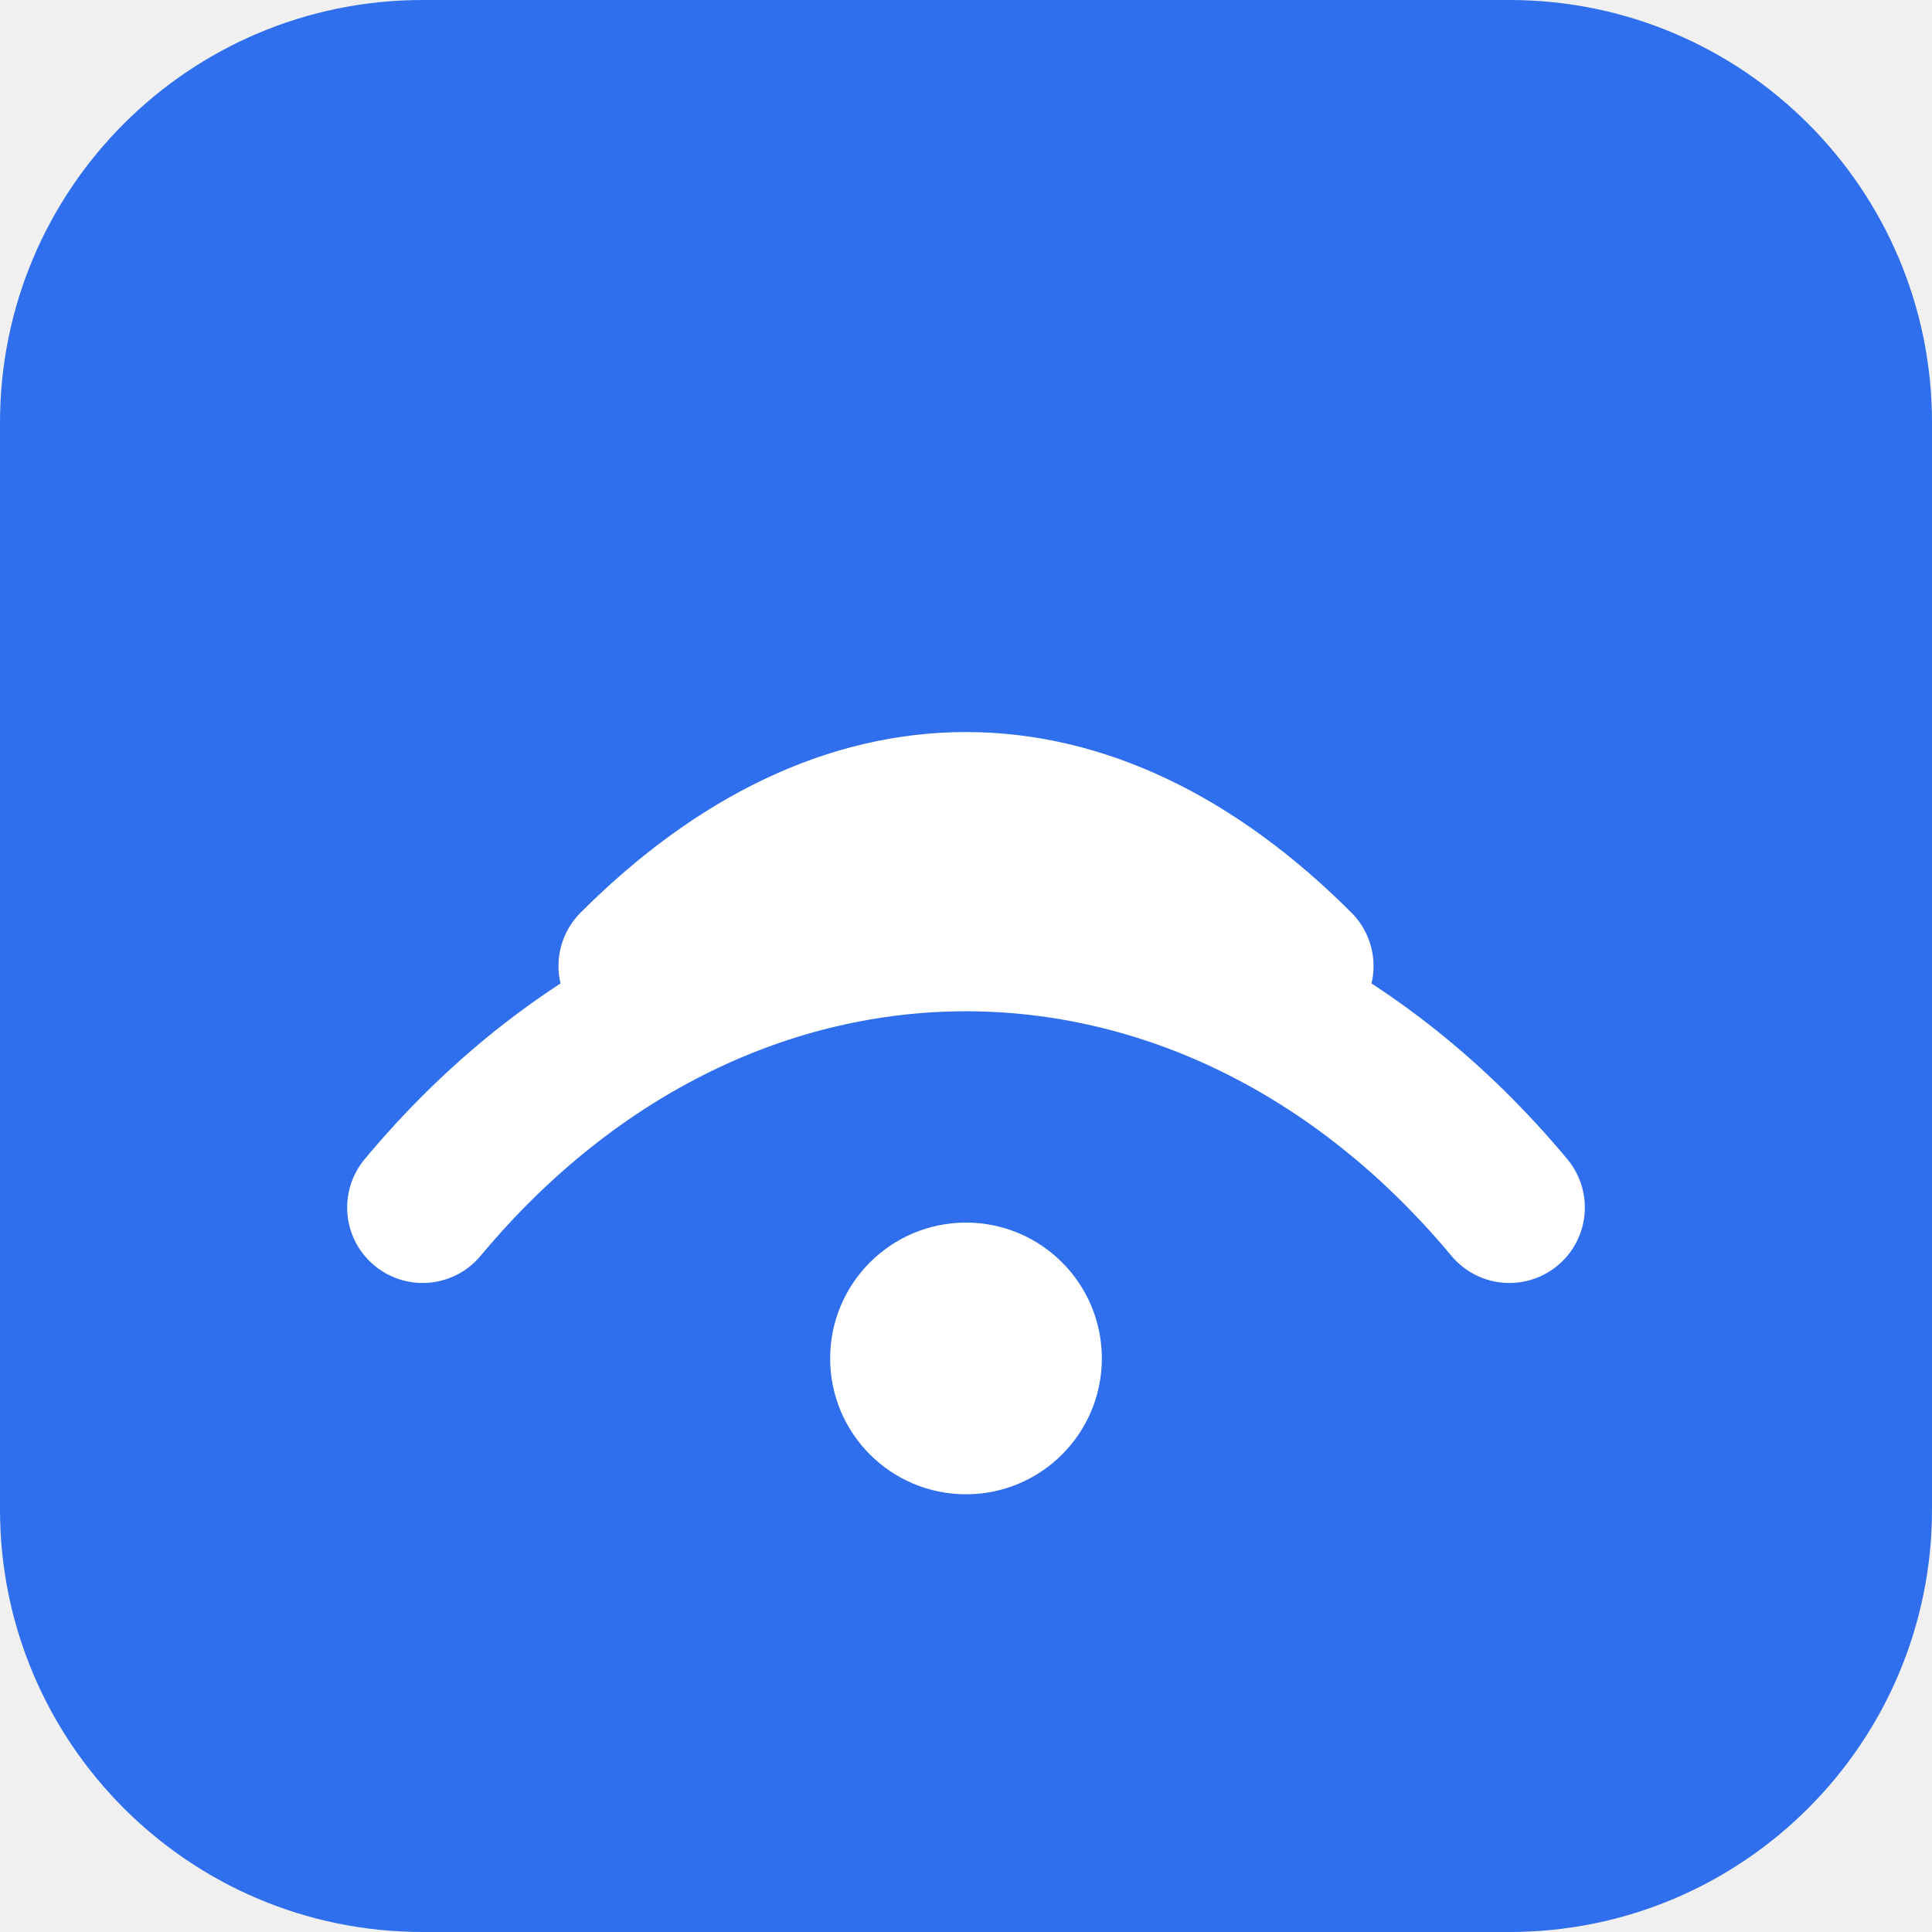
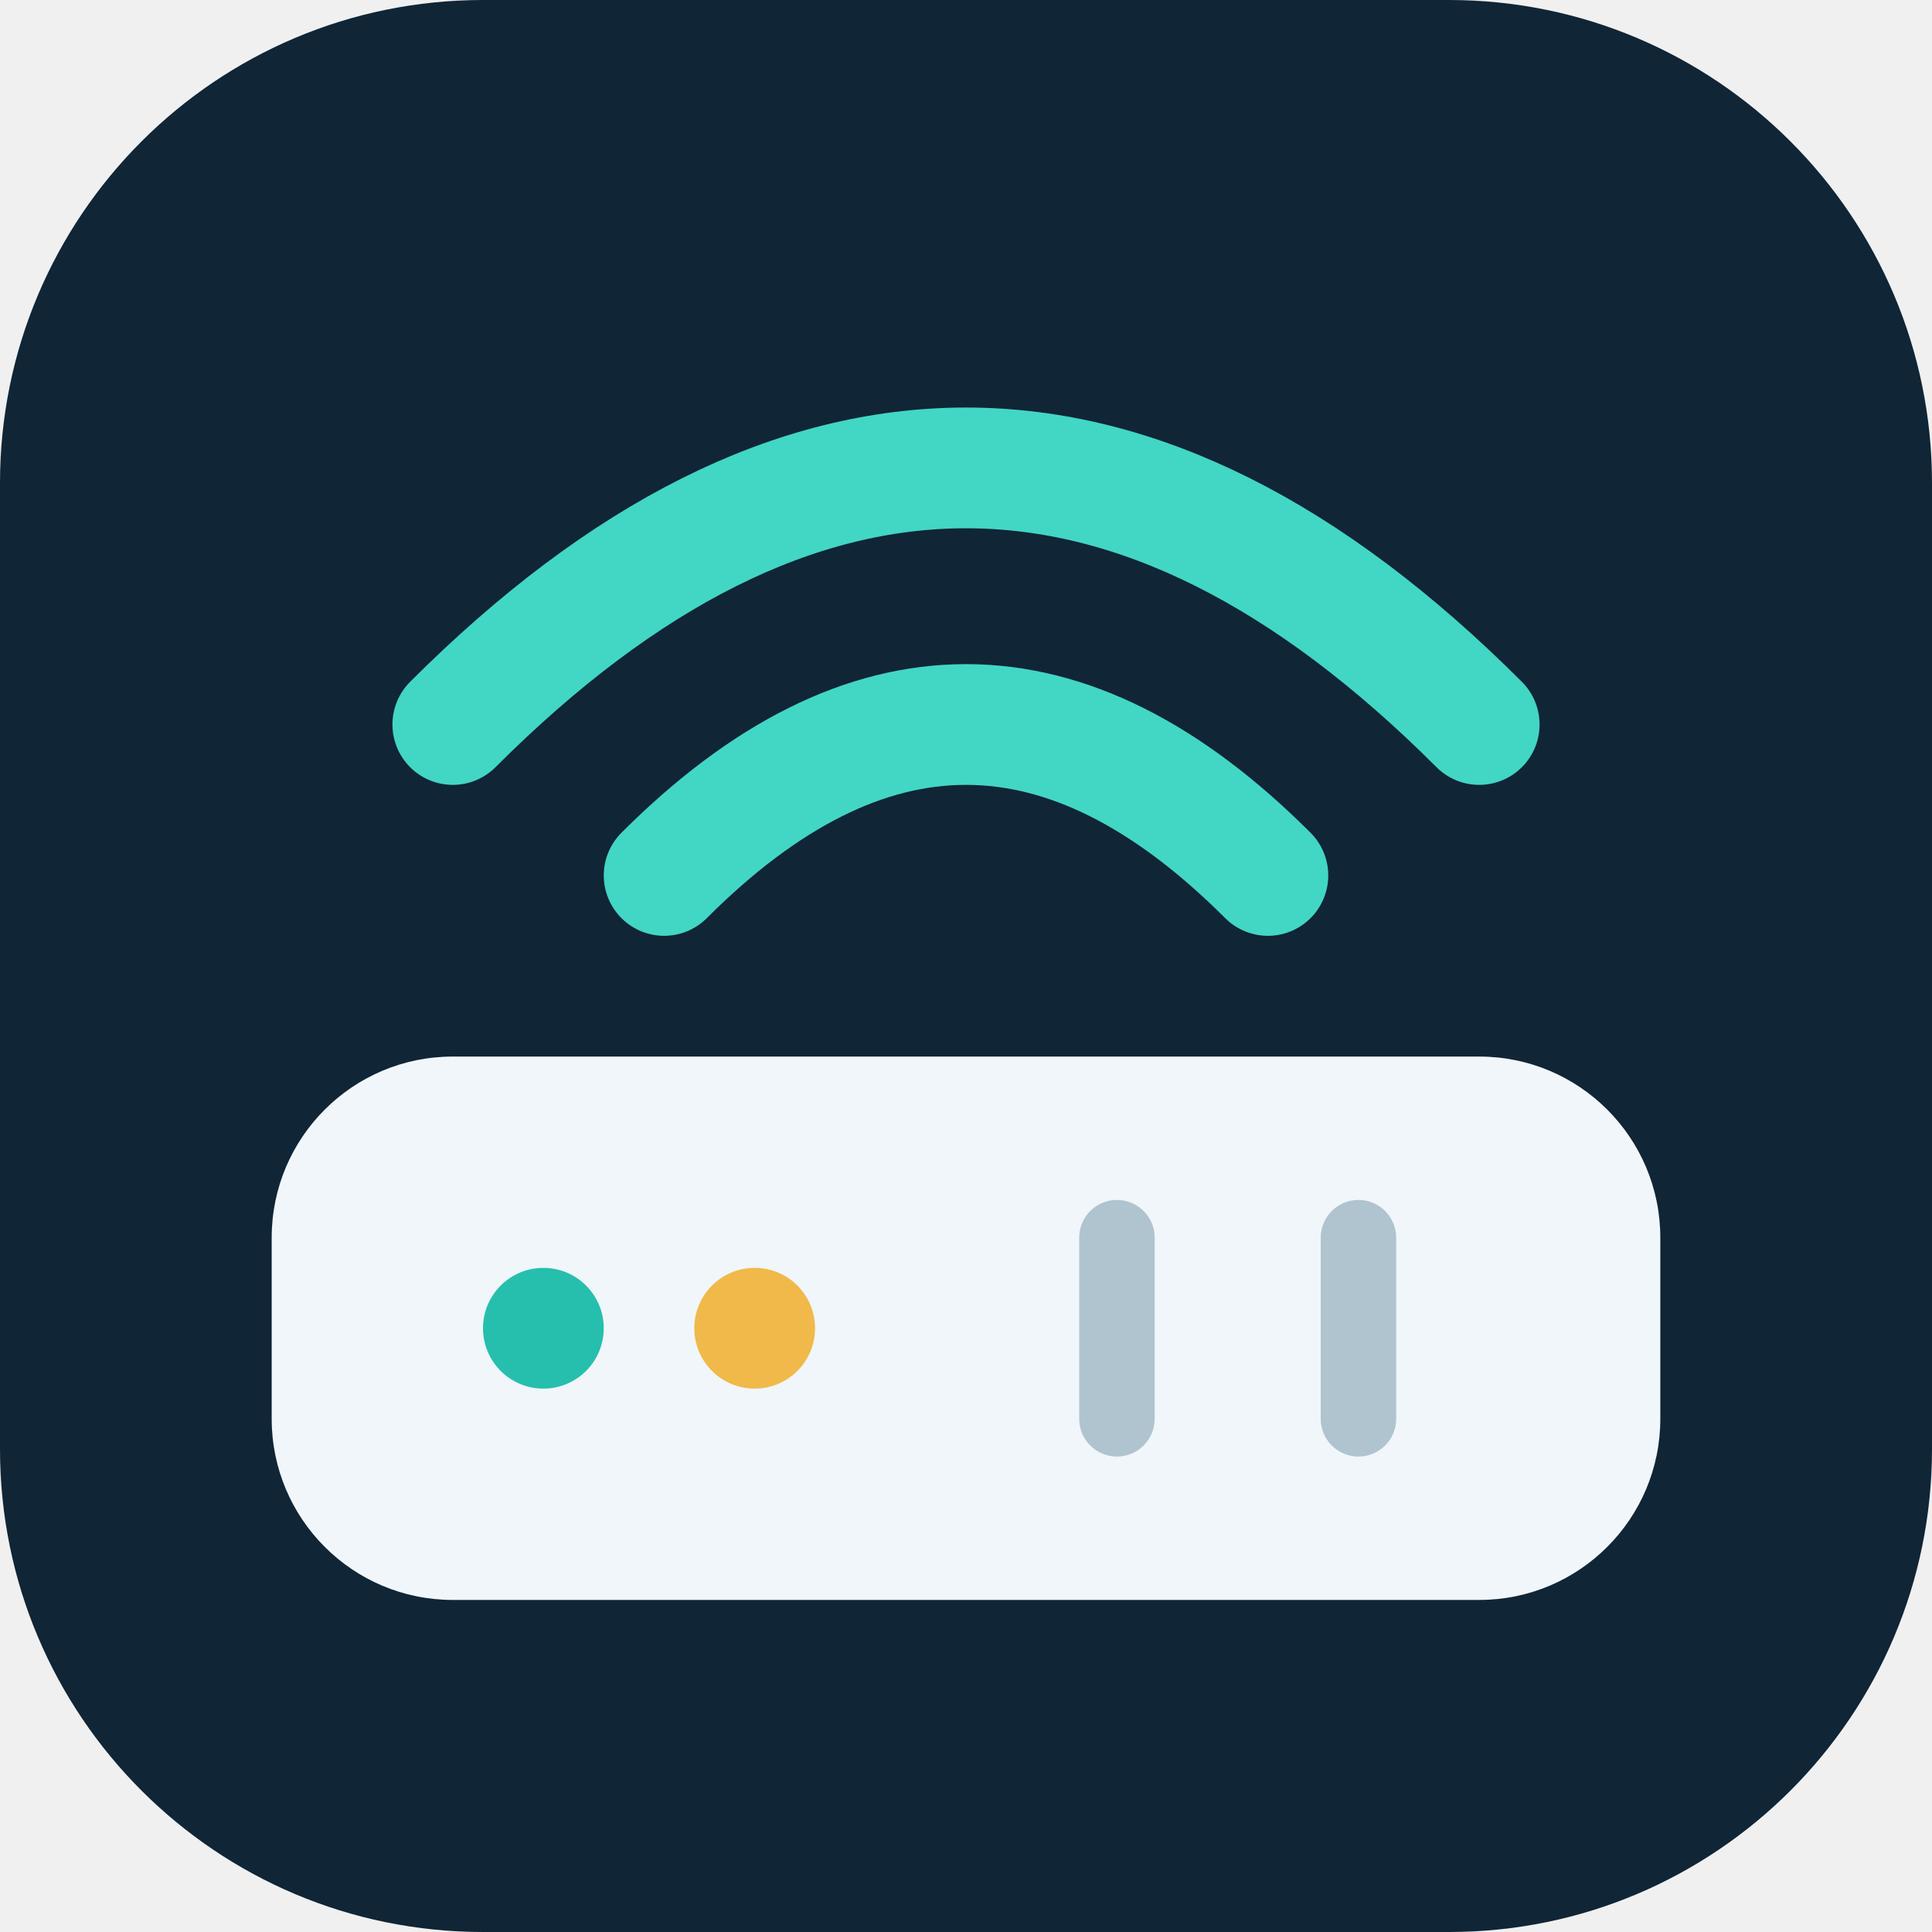
<svg xmlns="http://www.w3.org/2000/svg" viewBox="0 0 64 64">
-   <rect width="64" height="64" rx="14" fill="#2f6fed" />
-   <path d="M14 40c10-12 26-12 36 0" stroke="#fff" stroke-width="5" fill="none" stroke-linecap="round" />
-   <path d="M21 32c7-7 15-7 22 0" stroke="#fff" stroke-width="5" fill="none" stroke-linecap="round" />
-   <circle cx="32" cy="45" r="4.5" fill="#fff" />
+   <rect width="64" height="64" rx="16" fill="#102536" />
+   <path d="M15 24 Q32 7 49 24 M22 29 Q32 19 42 29" fill="none" stroke="#42D6C5" stroke-width="4" stroke-linecap="round" />
+   <rect x="9" y="35" width="46" height="18" rx="6" fill="#F0F6FA" />
+   <circle cx="18" cy="44" r="2" fill="#26BFAE" />
+   <circle cx="25" cy="44" r="2" fill="#F0B94A" />
+   <path d="M37 41v6m8-6v6" stroke="#AFC4CF" stroke-width="2.5" stroke-linecap="round" />
</svg>
